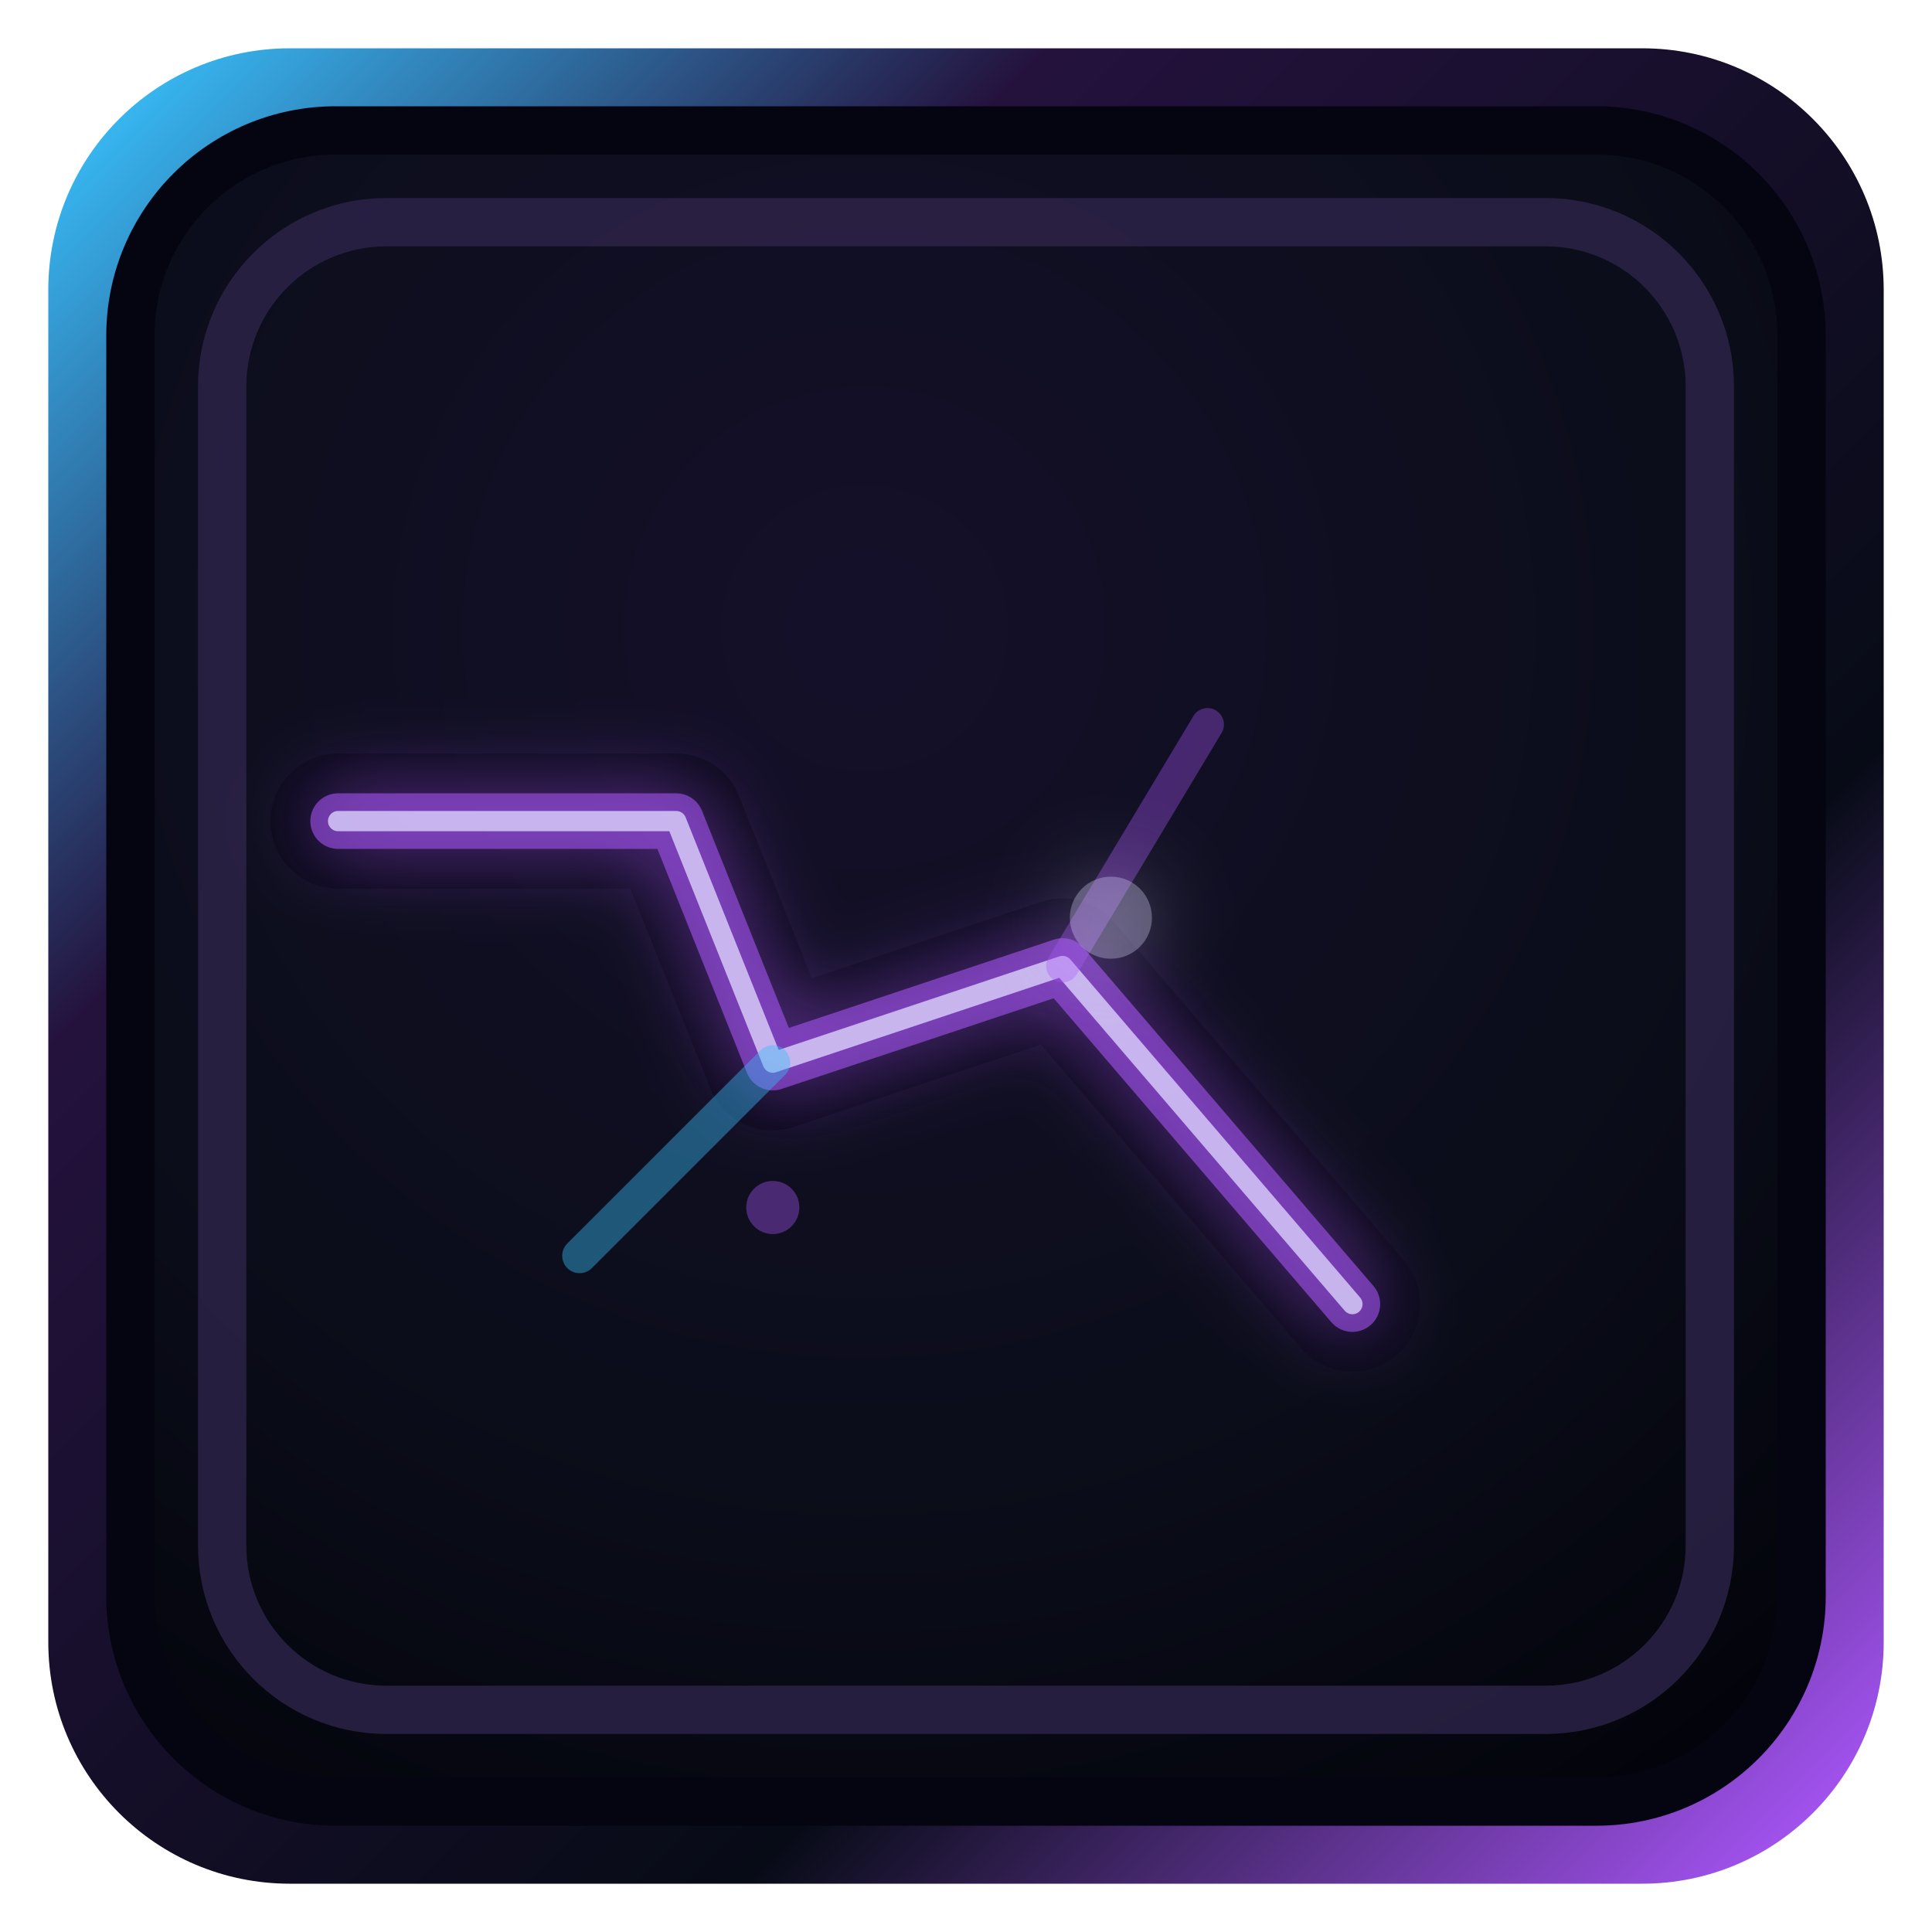
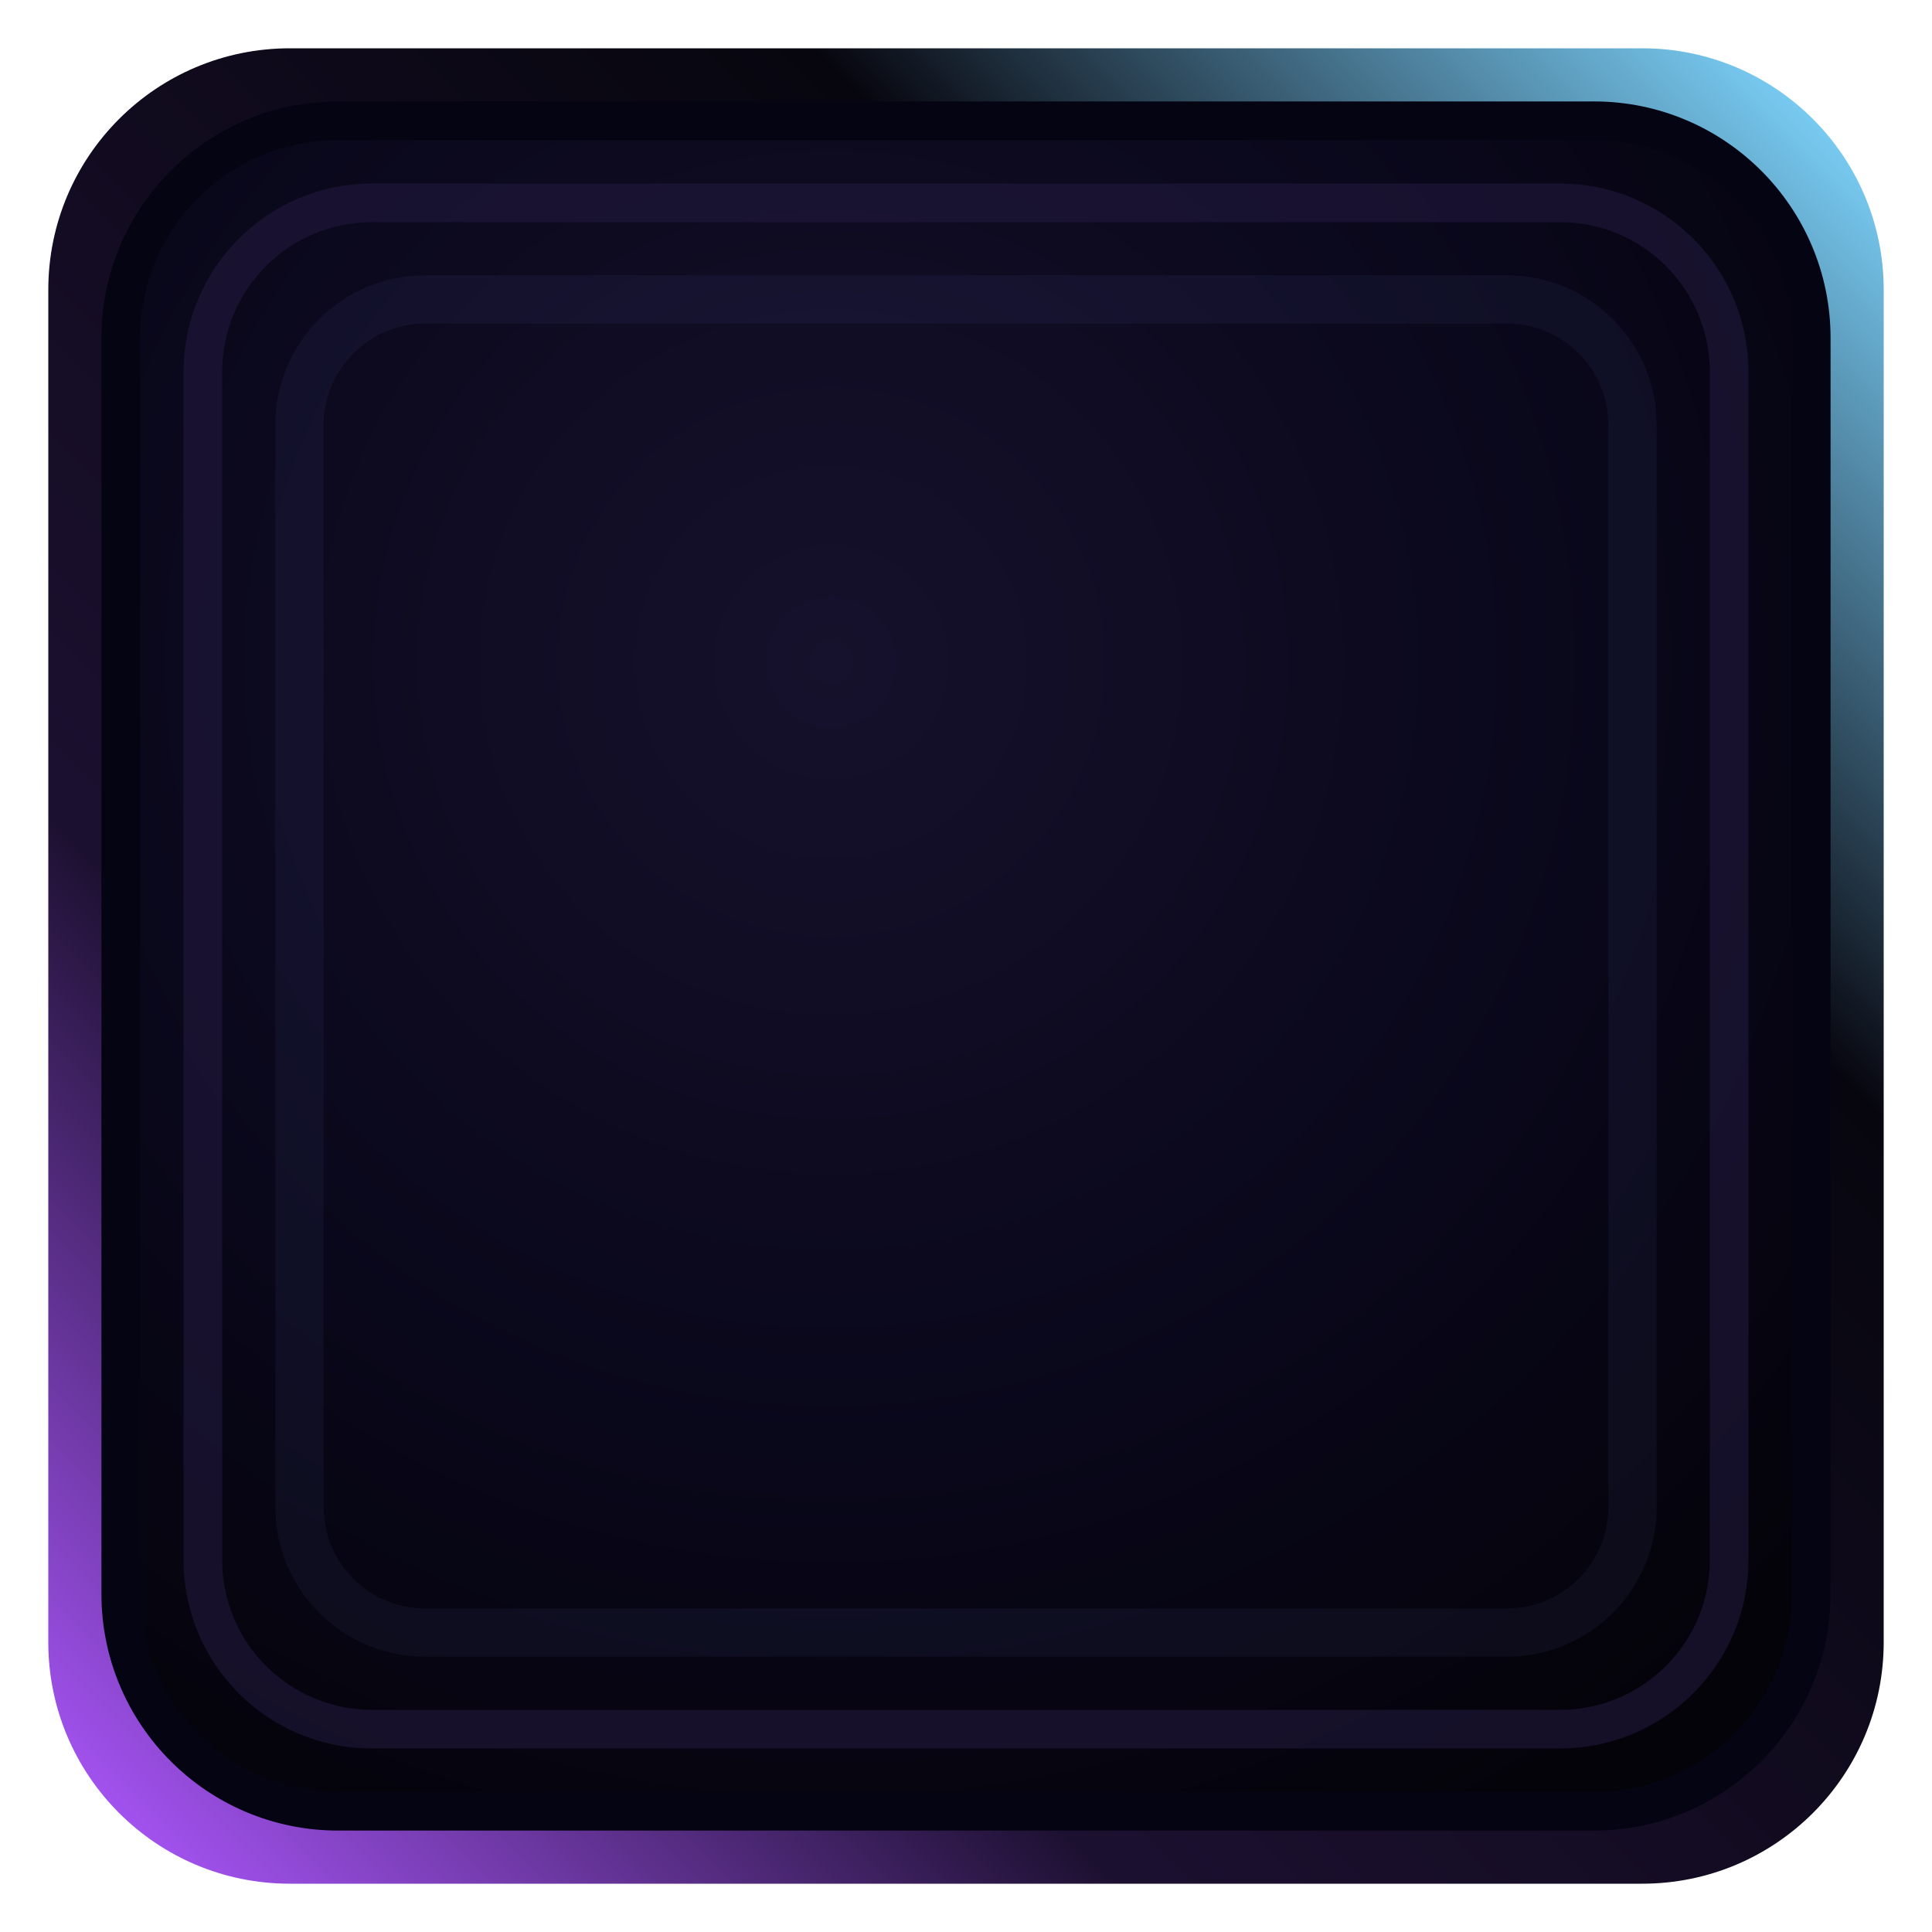
<svg xmlns="http://www.w3.org/2000/svg" width="40" height="40" viewBox="0 0 40 40" fill="none">
  <defs>
-     <linearGradient id="stormRim" x1="2" y1="2" x2="38" y2="38" gradientUnits="userSpaceOnUse">
-       <stop offset="0" stop-color="#38BDF8" />
-       <stop offset="0.26" stop-color="#24123D" />
-       <stop offset="0.7" stop-color="#070B16" />
-       <stop offset="1" stop-color="#A855F7" />
+     <linearGradient id="rim" x1="2" y1="38" x2="38" y2="2" gradientUnits="userSpaceOnUse">
+       <stop offset="0" stop-color="#A855F7" />
+       <stop offset="0.28" stop-color="#1C1030" />
+       <stop offset="0.72" stop-color="#07060E" />
+       <stop offset="1" stop-color="#7DD3FC" />
    </linearGradient>
-     <radialGradient id="stormStone" cx="0.44" cy="0.3" r="0.82">
-       <stop offset="0" stop-color="#15102A" />
-       <stop offset="0.62" stop-color="#0B0D1A" />
-       <stop offset="1" stop-color="#03040B" />
+     <radialGradient id="stone" cx="0.42" cy="0.32" r="0.8">
+       <stop offset="0" stop-color="#16112C" />
+       <stop offset="0.58" stop-color="#09071A" />
+       <stop offset="1" stop-color="#040309" />
    </radialGradient>
-     <filter id="stormGlow" x="-10" y="-10" width="60" height="60" color-interpolation-filters="sRGB">
-       <feGaussianBlur stdDeviation="0.85" result="blur" />
-       <feMerge>
-         <feMergeNode in="blur" />
-         <feMergeNode in="SourceGraphic" />
-       </feMerge>
-     </filter>
  </defs>
-   <rect x="1" y="1" width="38" height="38" rx="5" fill="url(#stormRim)" />
-   <rect x="2.7" y="2.7" width="34.6" height="34.6" rx="4.25" fill="url(#stormStone)" stroke="#050512" stroke-width="1" />
-   <rect x="4.6" y="4.6" width="30.8" height="30.8" rx="3.4" stroke="#2E244B" stroke-opacity="0.78" stroke-width="1" />
-   <path d="M7 17 L14 17 L16 22 L22 20 L28 27" stroke="#050512" stroke-width="2.8" stroke-linecap="round" stroke-linejoin="round" stroke-opacity="0.62" />
-   <path d="M7 17 L14 17 L16 22 L22 20 L28 27" stroke="#A855F7" stroke-width="1.15" stroke-linecap="round" stroke-linejoin="round" stroke-opacity="0.58" filter="url(#stormGlow)" />
-   <path d="M7 17 L14 17 L16 22 L22 20 L28 27" stroke="#DDD6FE" stroke-width="0.42" stroke-linecap="round" stroke-linejoin="round" stroke-opacity="0.78" />
-   <path d="M16 22 L12 26" stroke="#38BDF8" stroke-width="0.72" stroke-linecap="round" stroke-linejoin="round" stroke-opacity="0.42" />
-   <path d="M22 20 L25 15" stroke="#A855F7" stroke-width="0.68" stroke-linecap="round" stroke-linejoin="round" stroke-opacity="0.36" />
-   <circle cx="23" cy="19" r="0.85" fill="#DDD6FE" fill-opacity="0.32" filter="url(#stormGlow)" />
-   <circle cx="16" cy="25" r="0.55" fill="#A855F7" fill-opacity="0.38" />
+   <rect x="1" y="1" width="38" height="38" rx="5" fill="url(#rim)" />
+   <rect x="2.5" y="2.5" width="35" height="35" rx="4.5" fill="url(#stone)" stroke="#050412" stroke-width="0.8" />
+   <rect x="4.2" y="4.2" width="31.6" height="31.6" rx="3.5" stroke="#231A40" stroke-opacity="0.55" stroke-width="0.8" fill="none" />
+   <rect x="6.2" y="6.2" width="27.6" height="27.6" rx="2.6" stroke="#818CF8" stroke-opacity="0.06" stroke-width="1" fill="none" />
</svg>
